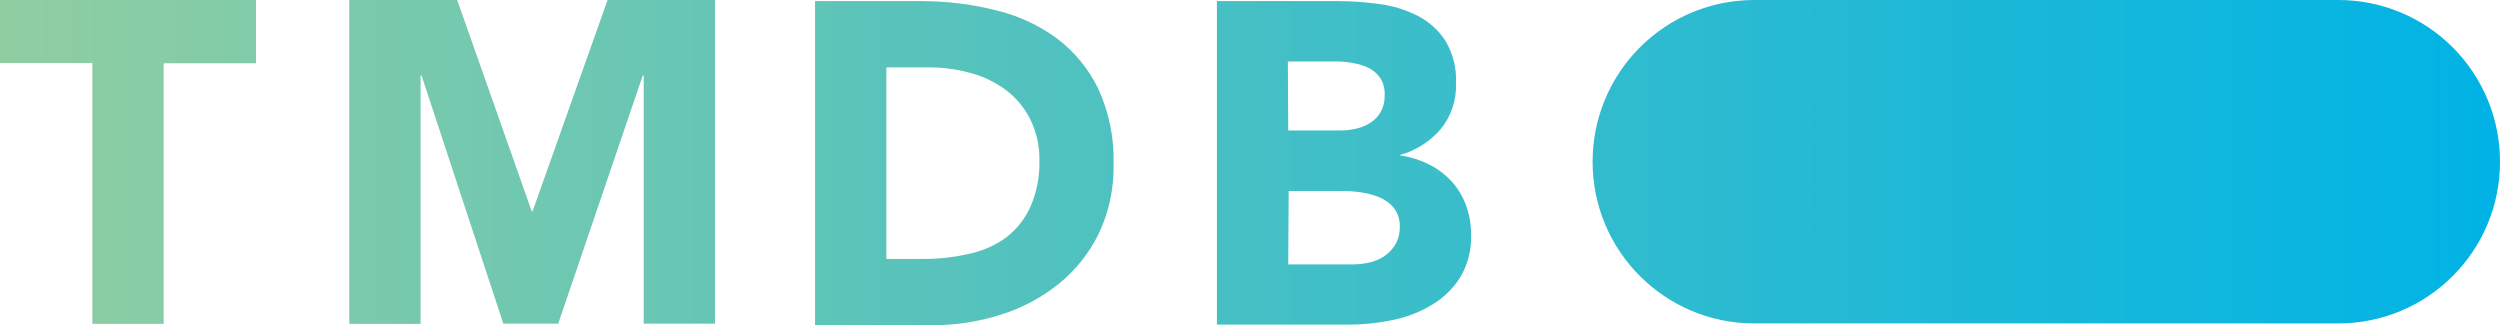
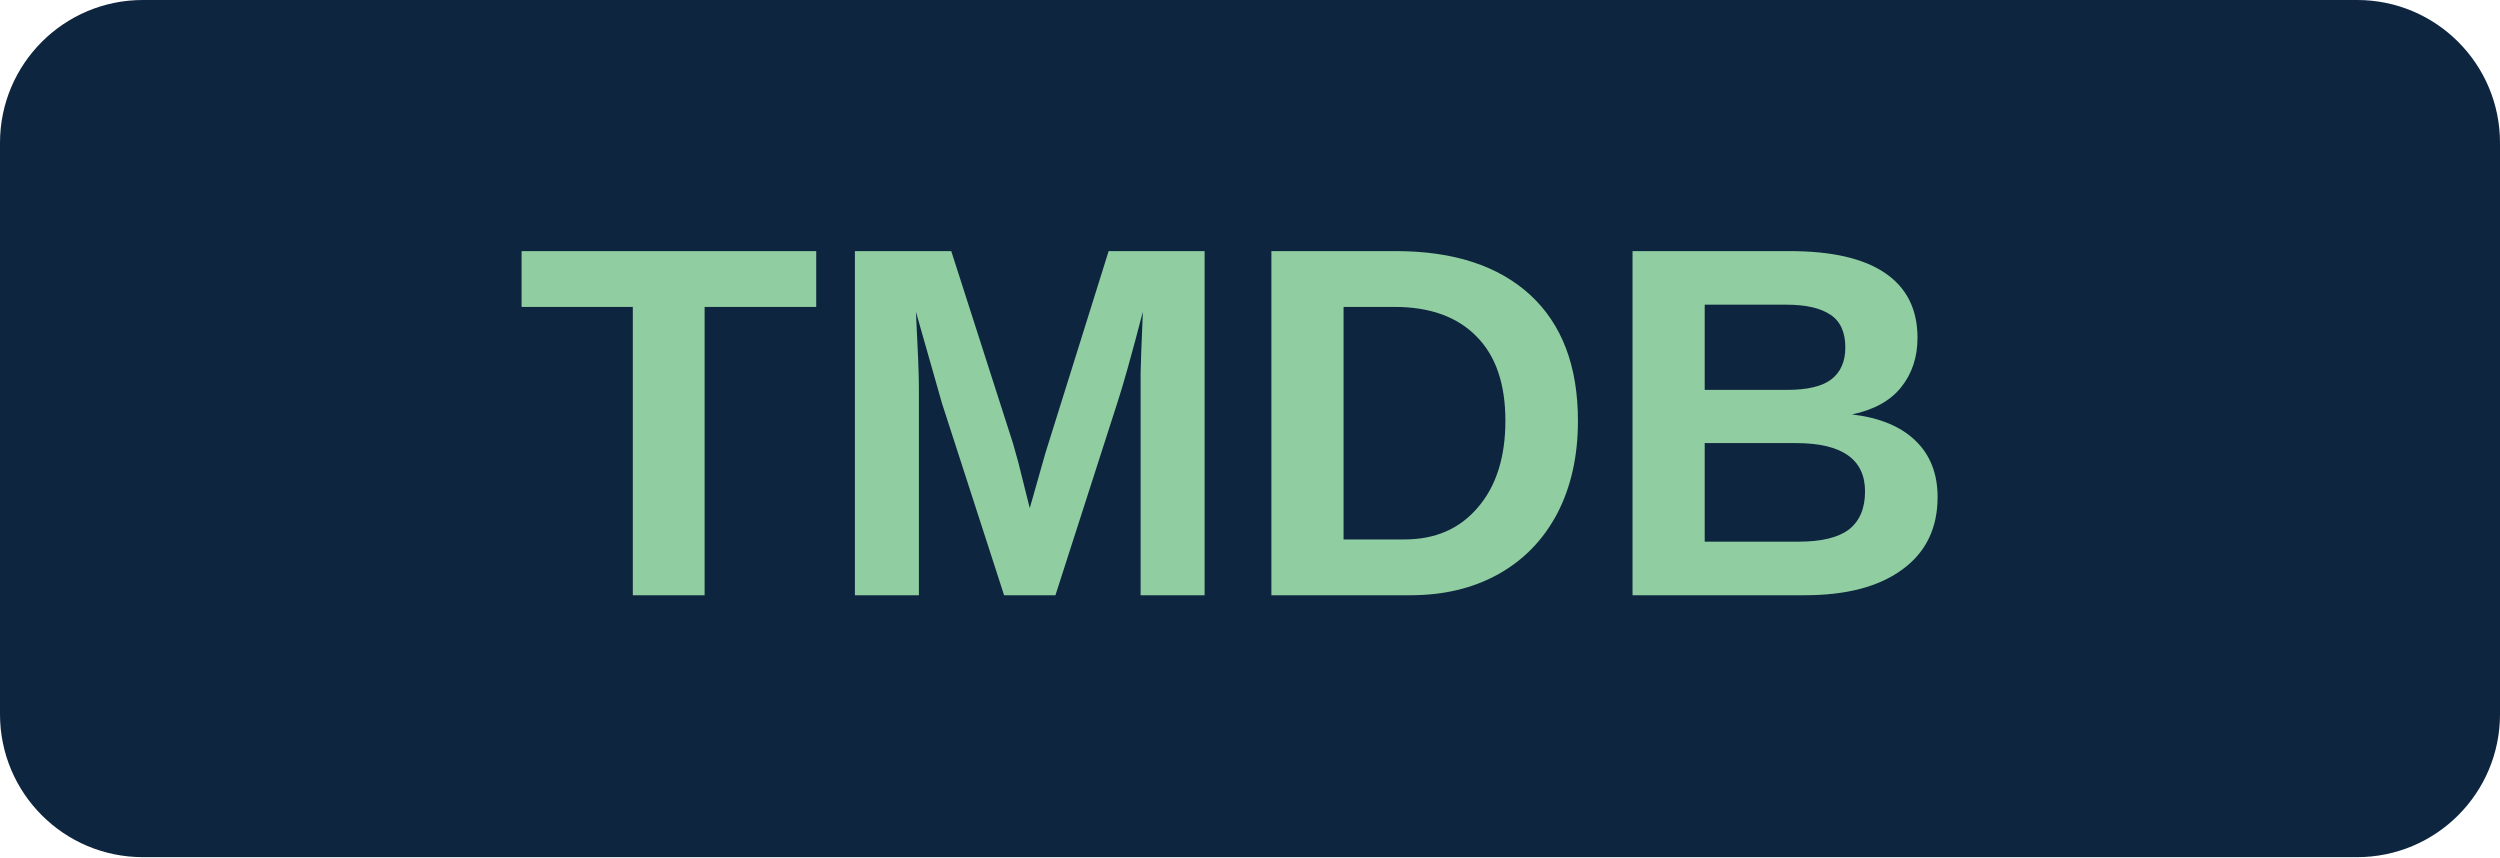
- <svg xmlns="http://www.w3.org/2000/svg" viewBox="0 0 273.42 35.52">
-   <defs>
-     <style>.cls-1{fill:url(#linear-gradient);}</style>
-     <linearGradient id="linear-gradient" y1="17.76" x2="273.42" y2="17.76" gradientUnits="userSpaceOnUse">
-       <stop offset="0" stop-color="#90cea1" />
-       <stop offset="0.56" stop-color="#3cbec9" />
-       <stop offset="1" stop-color="#00b3e5" />
-     </linearGradient>
-   </defs>
-   <g id="Layer_2" data-name="Layer 2">
-     <g id="Layer_1-2" data-name="Layer 1">
-       <path class="cls-1" d="M191.85,35.37h63.9A17.67,17.67,0,0,0,273.42,17.7h0A17.67,17.67,0,0,0,255.75,0h-63.9A17.67,17.67,0,0,0,174.18,17.7h0A17.67,17.67,0,0,0,191.85,35.37ZM10.1,35.42h7.8V6.92H28V0H0v6.9H10.1Zm28.1,0H46V8.25h.1L55.05,35.4h6L70.3,8.25h.1V35.4h7.8V0H66.45l-8.2,23.1h-.1L50,0H38.2ZM89.14.12h11.7a33.56,33.56,0,0,1,8.08,1,18.52,18.52,0,0,1,6.67,3.08,15.09,15.09,0,0,1,4.53,5.52,18.5,18.5,0,0,1,1.67,8.25,16.91,16.91,0,0,1-1.62,7.58,16.3,16.3,0,0,1-4.38,5.5,19.24,19.24,0,0,1-6.35,3.37,24.53,24.53,0,0,1-7.55,1.15H89.14Zm7.8,28.2h4a21.66,21.66,0,0,0,5-.55A10.58,10.58,0,0,0,110,26a8.73,8.73,0,0,0,2.68-3.35,11.9,11.9,0,0,0,1-5.08,9.87,9.87,0,0,0-1-4.52,9.17,9.17,0,0,0-2.63-3.18A11.61,11.61,0,0,0,106.22,8a17.06,17.06,0,0,0-4.68-.63h-4.6ZM133.09.12h13.2a32.87,32.87,0,0,1,4.63.33,12.66,12.66,0,0,1,4.17,1.3,7.94,7.94,0,0,1,3,2.72,8.34,8.34,0,0,1,1.15,4.65,7.48,7.48,0,0,1-1.67,5,9.13,9.13,0,0,1-4.43,2.82V17a10.28,10.28,0,0,1,3.18,1,8.51,8.51,0,0,1,2.45,1.85,7.79,7.79,0,0,1,1.57,2.62,9.16,9.16,0,0,1,.55,3.2,8.52,8.52,0,0,1-1.2,4.68,9.32,9.32,0,0,1-3.1,3A13.38,13.38,0,0,1,152.32,35a22.5,22.5,0,0,1-4.73.5h-14.5Zm7.8,14.15h5.65a7.65,7.65,0,0,0,1.78-.2,4.78,4.78,0,0,0,1.57-.65,3.43,3.43,0,0,0,1.13-1.2,3.63,3.63,0,0,0,.42-1.8A3.3,3.3,0,0,0,151,8.6a3.42,3.42,0,0,0-1.23-1.13A6.07,6.07,0,0,0,148,6.9a9.9,9.9,0,0,0-1.85-.18h-5.3Zm0,14.65h7a8.27,8.27,0,0,0,1.83-.2,4.67,4.67,0,0,0,1.67-.7,3.93,3.93,0,0,0,1.23-1.3,3.8,3.8,0,0,0,.47-1.95,3.16,3.16,0,0,0-.62-2,4,4,0,0,0-1.58-1.18,8.23,8.23,0,0,0-2-.55,15.12,15.12,0,0,0-2.05-.15h-5.9Z" />
-     </g>
-   </g>
+ <svg xmlns="http://www.w3.org/2000/svg" width="105" height="36" viewBox="0 0 105 36">
+   <rect width="105" height="36" rx="6" fill="#0d253f" />
+   <text x="52" y="25" fill="#90cea1" text-anchor="middle" font-family="Arial,sans-serif" font-size="21" font-weight="800">TMDB</text>
</svg>
